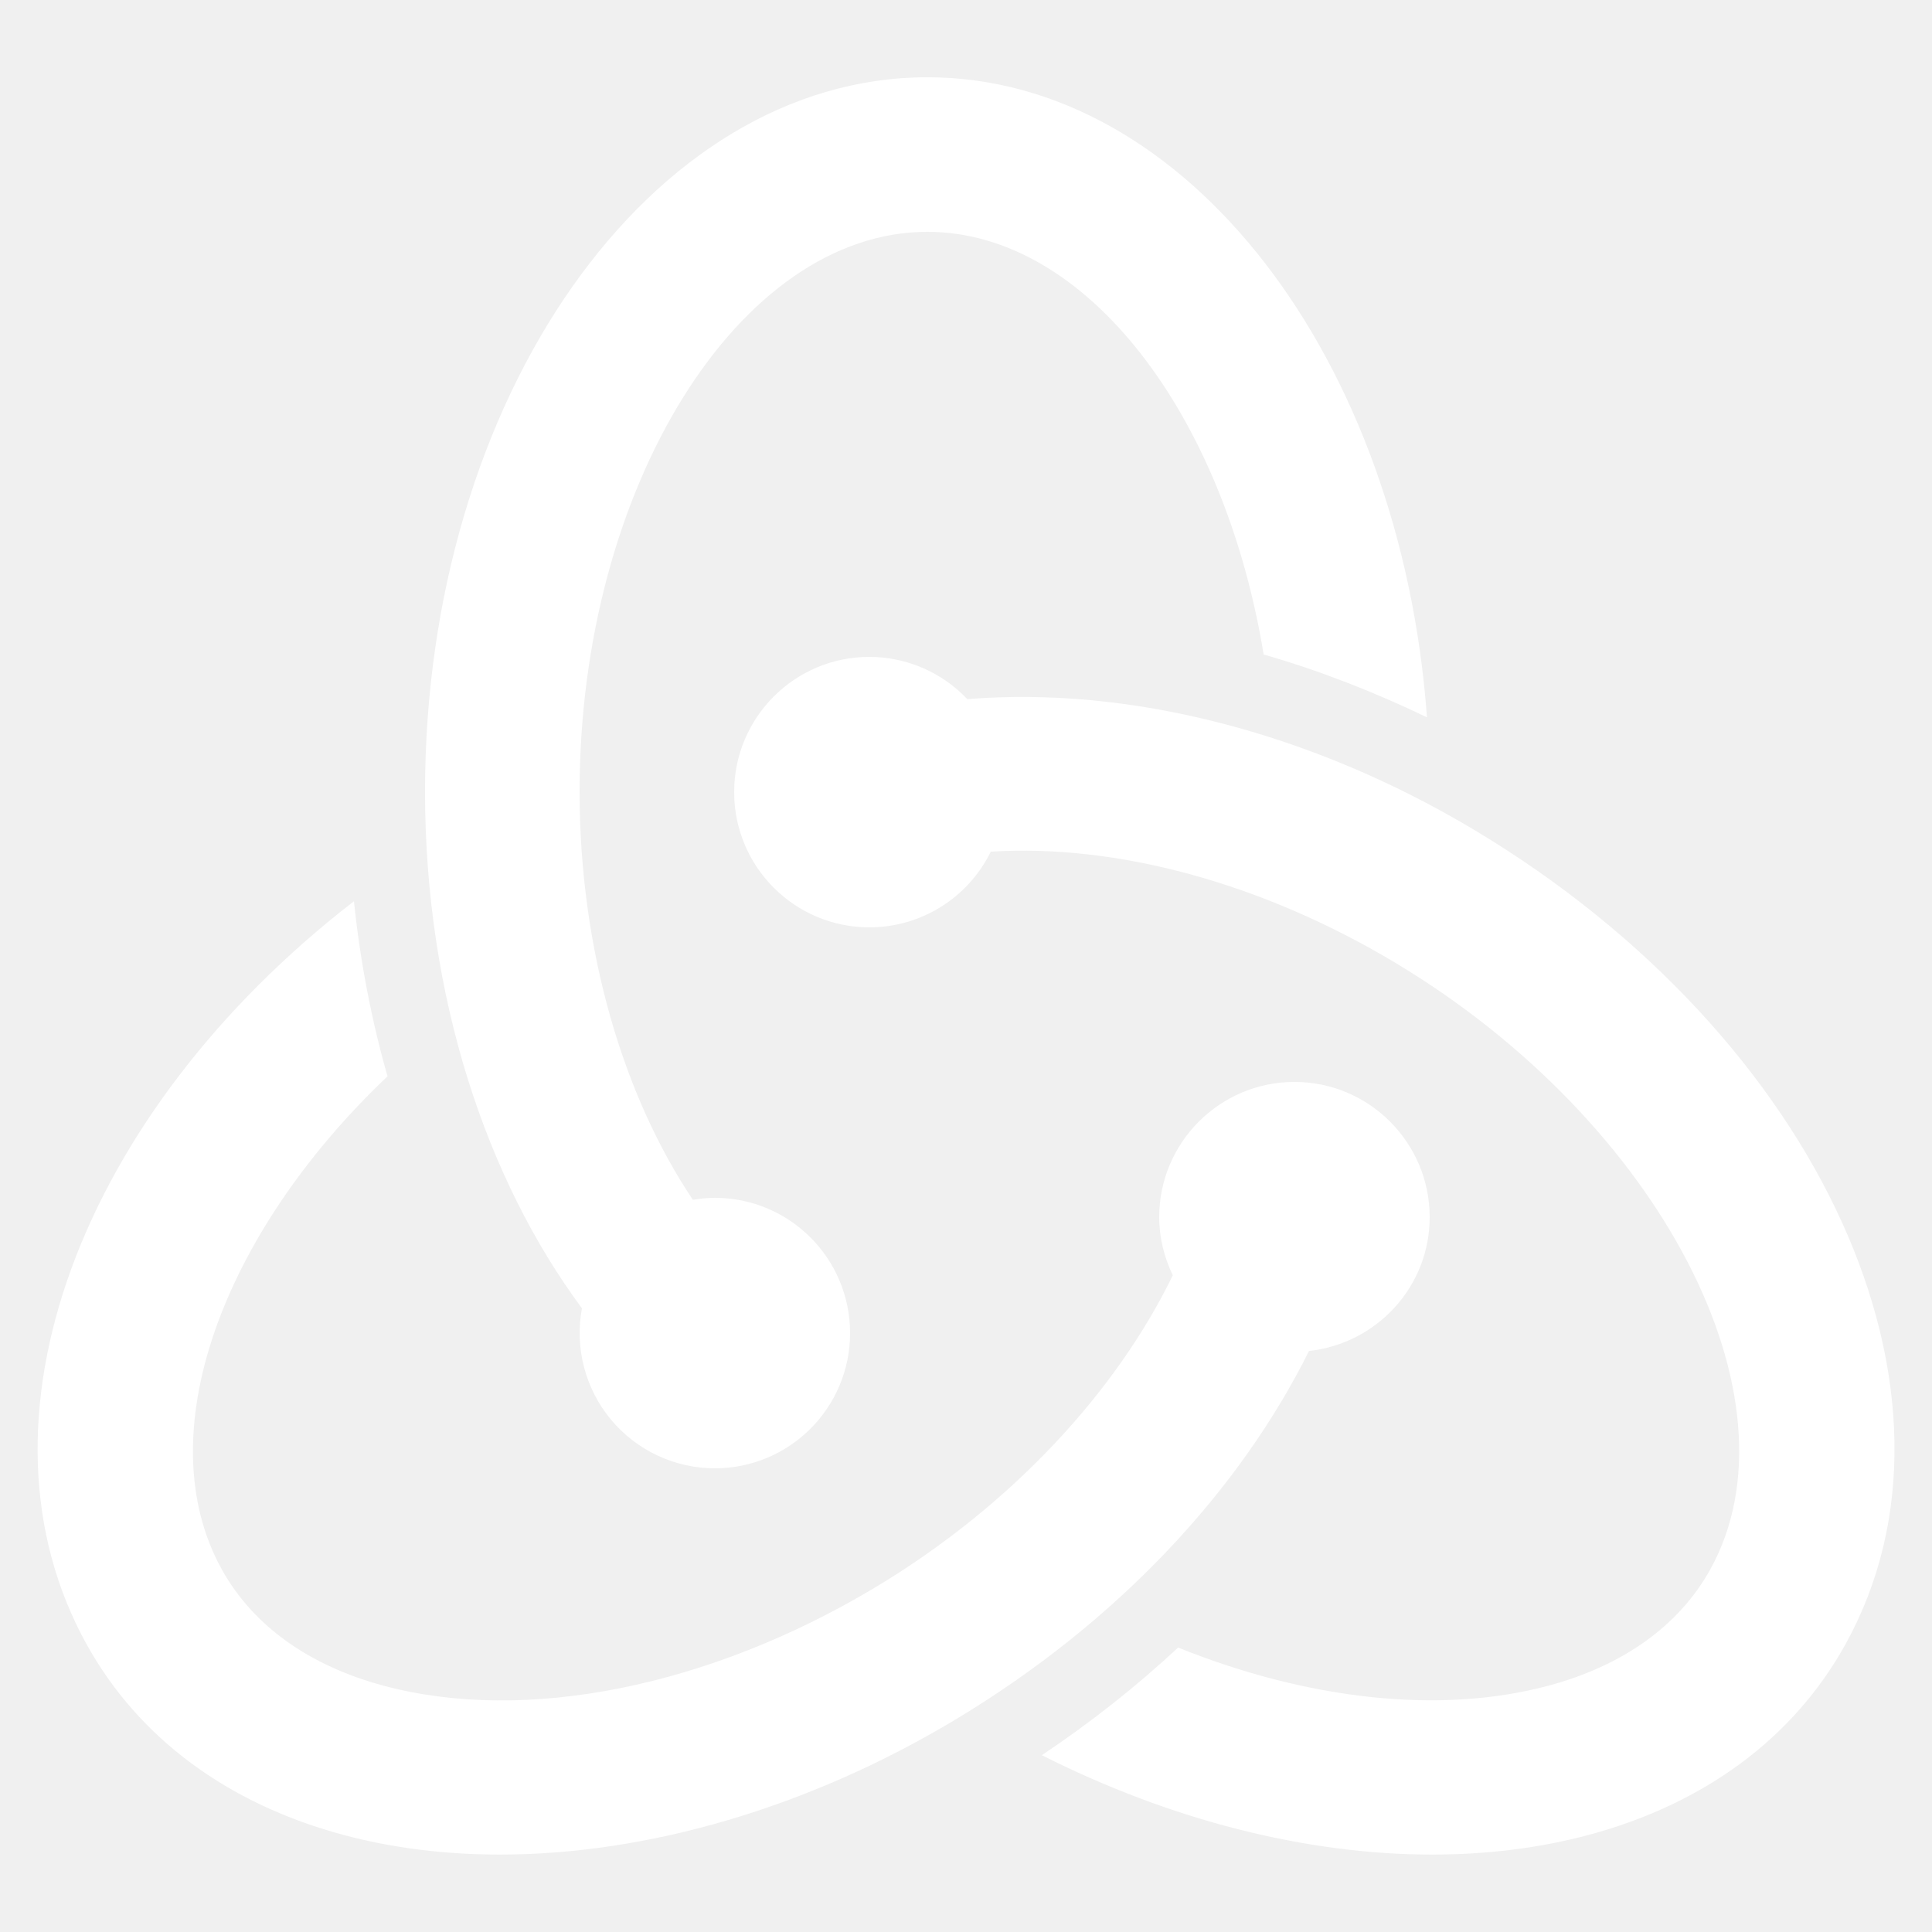
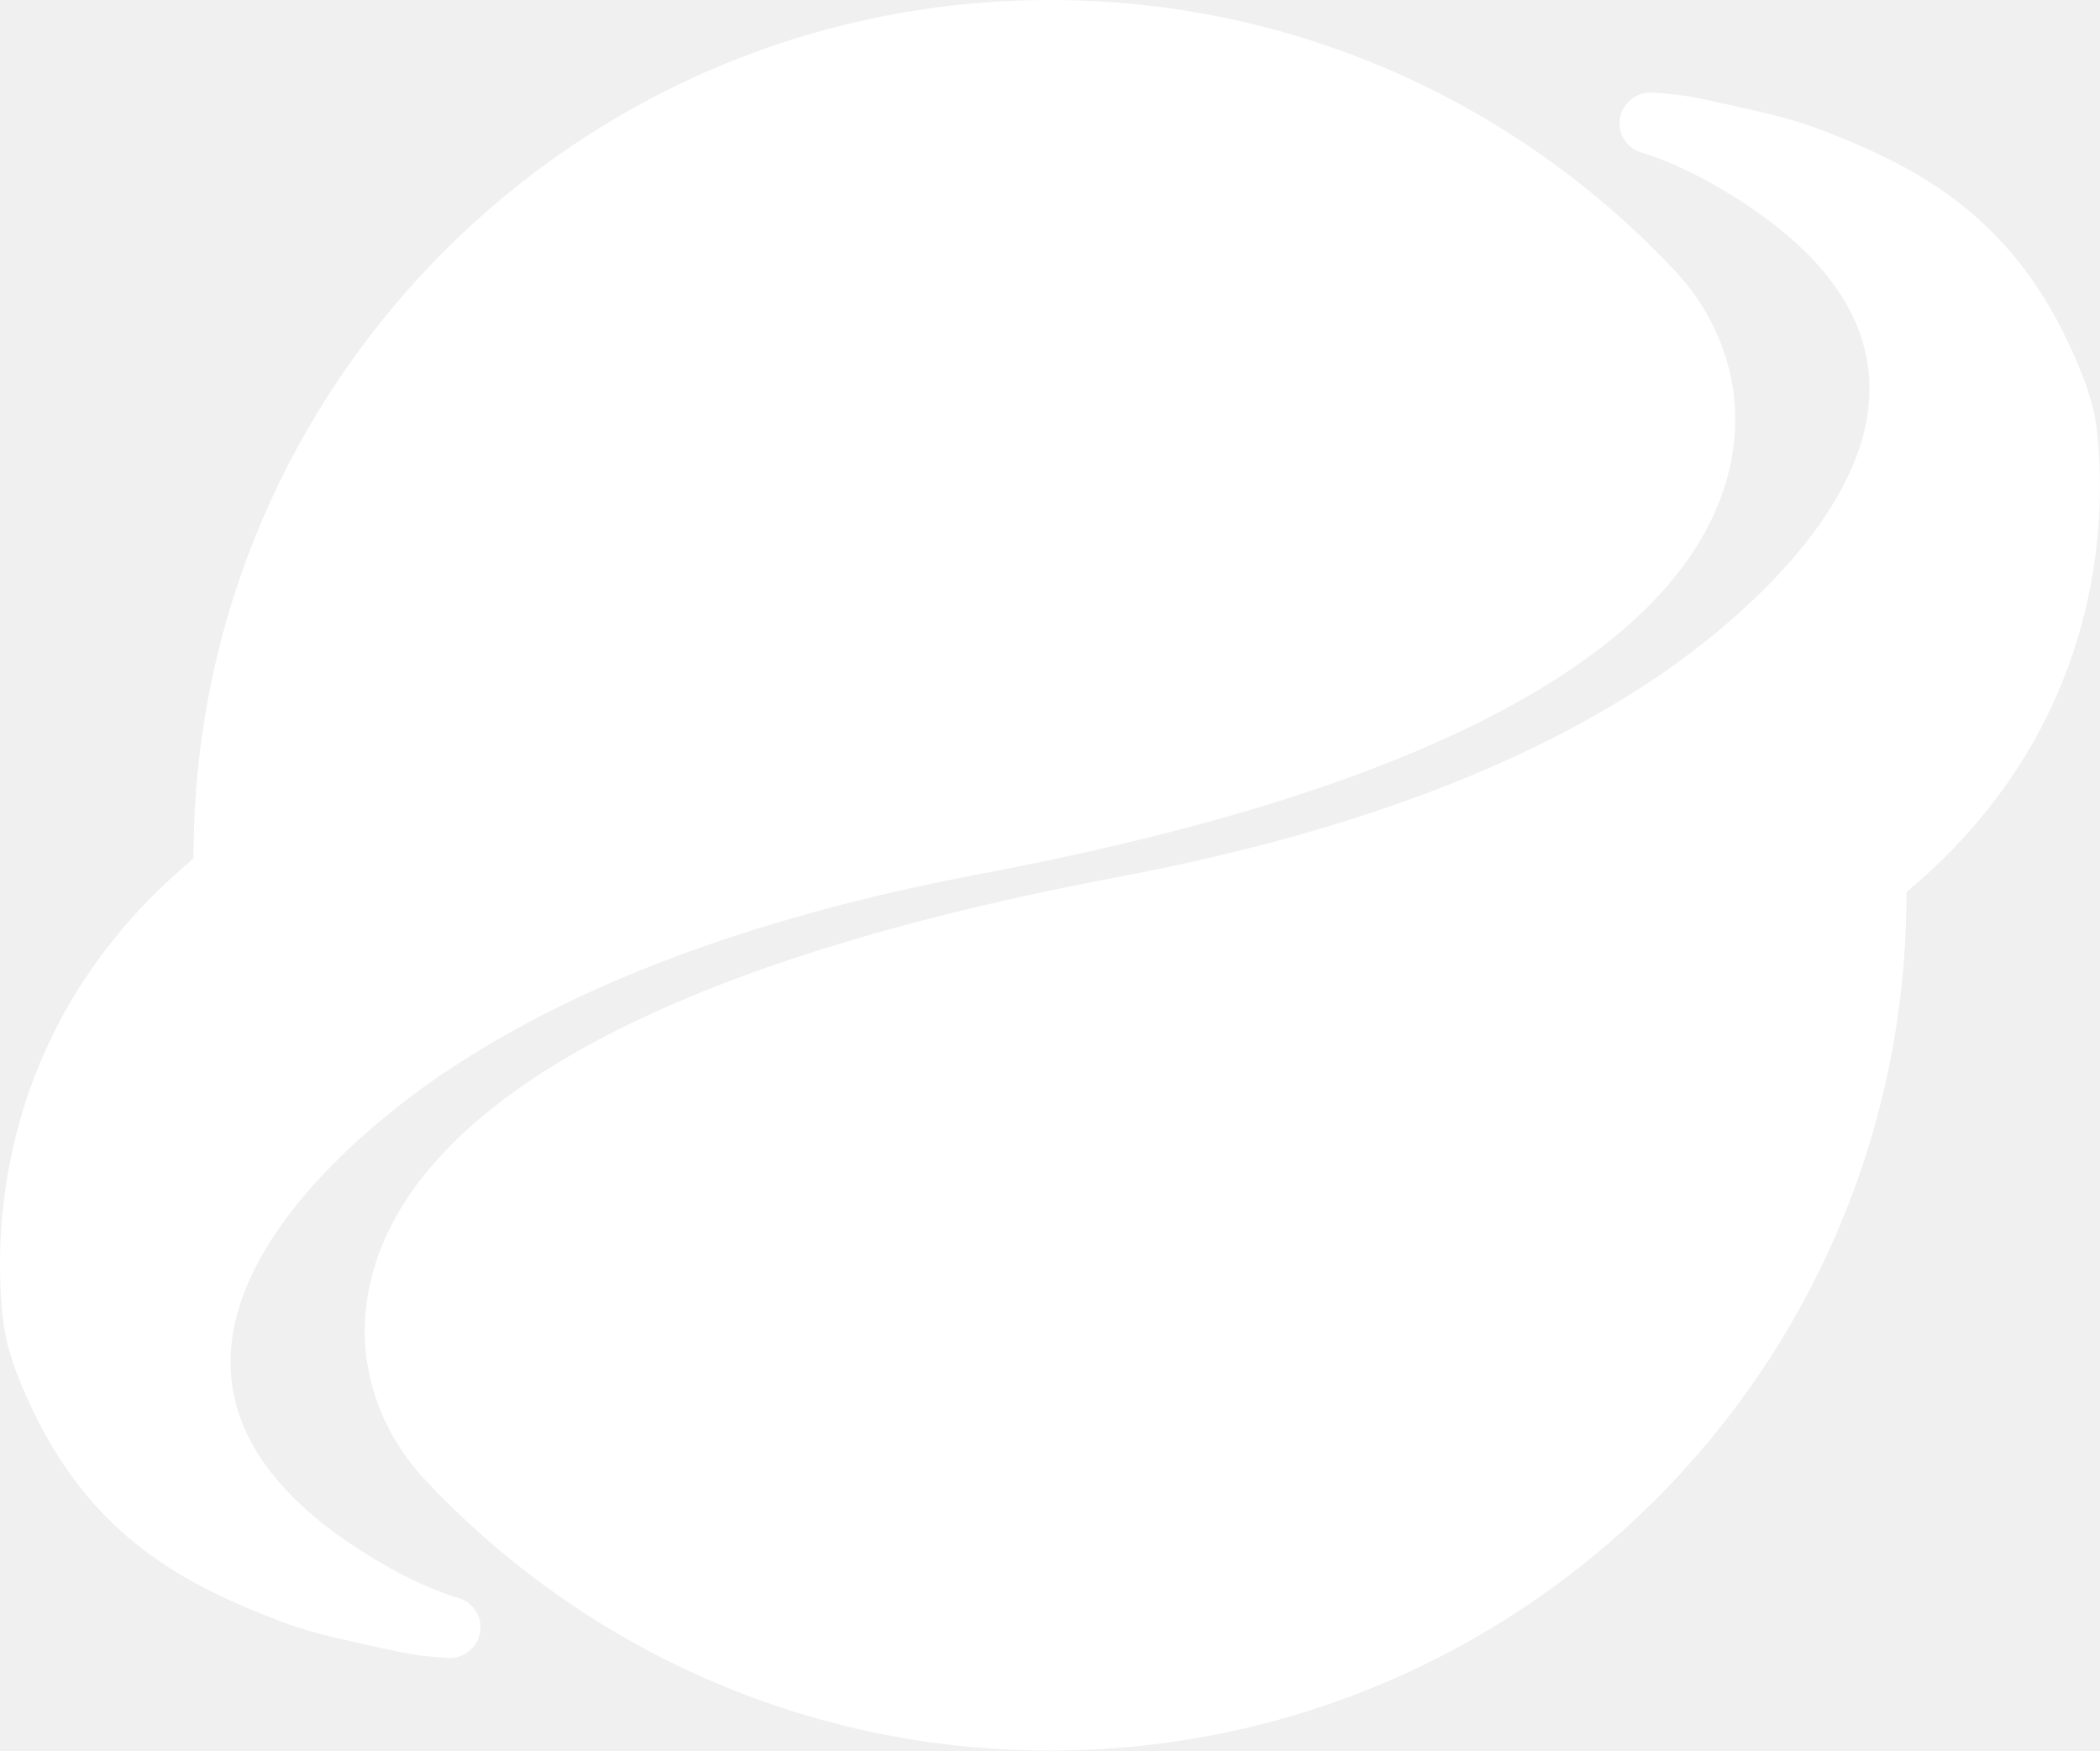
- <svg xmlns="http://www.w3.org/2000/svg" fill="#FFFFFF" viewBox="0 0 50 50" width="50px" height="50px">
-   <path d="M 24 2 C 16.832 2 11 10.292 11 20.486 C 11 25.753 12.565 30.495 15.061 33.859 A 3.5 3.5 0 0 0 18.5 38 A 3.5 3.5 0 1 0 18.5 31 A 3.5 3.5 0 0 0 17.932 31.051 C 16.144 28.387 15 24.611 15 20.486 C 15 12.633 19.122 6 24 6 C 28.119 6 31.689 10.738 32.703 16.938 C 34.125 17.346 35.542 17.897 36.93 18.564 C 36.252 9.27 30.712 2 24 2 z M 22.5 17 A 3.5 3.5 0 1 0 22.5 24 A 3.5 3.5 0 0 0 25.641 22.041 C 28.89 21.837 32.646 22.84 36.113 24.918 C 42.973 29.031 46.704 36.223 44.258 40.623 C 43.454 42.069 42.005 43.109 40.068 43.627 C 37.279 44.373 33.859 43.994 30.49 42.639 C 29.421 43.633 28.246 44.566 26.963 45.424 C 30.291 47.105 33.81 47.996 37.062 47.996 C 38.472 47.996 39.834 47.83 41.104 47.49 C 44.111 46.685 46.411 44.982 47.754 42.566 C 51.338 36.117 47.128 26.858 38.17 21.488 C 33.907 18.932 29.186 17.754 25.035 18.094 A 3.5 3.5 0 0 0 22.5 17 z M 9.16 23.324 C 2.079 28.795 -0.958 36.799 2.248 42.566 C 3.591 44.982 5.891 46.685 8.898 47.49 C 10.169 47.83 11.527 47.996 12.939 47.996 C 16.739 47.996 20.91 46.79 24.707 44.514 C 28.955 41.967 32.096 38.544 33.877 34.963 C 35.628 34.772 37 33.301 37 31.5 C 37 29.57 35.43 28 33.5 28 C 31.57 28 30 29.57 30 31.5 C 30 32.04 30.132 32.547 30.352 33.004 C 28.908 35.979 26.213 38.945 22.65 41.082 C 18.354 43.658 13.6 44.61 9.932 43.627 C 7.996 43.109 6.548 42.069 5.744 40.623 C 3.81 37.143 5.746 31.923 10.029 27.855 C 9.618 26.415 9.324 24.899 9.16 23.324 z" />
+ <svg xmlns="http://www.w3.org/2000/svg" id="Livello_2" viewBox="0 0 391.61 326.37">
+   <defs>
+     <style>.cls-1{fill:#fff;}</style>
+   </defs>
+   <g id="Livello_1-2">
+     <g>
+       <path class="cls-1" d="M388.86,71.35c-11.14-29.62-29.68-39.76-50.09-47.44-6.27-2.36-12.86-3.53-19.12-4.98-1.88-.43-3.55-.76-5.04-1-.02,0-.03,0-.05-.01-2.25-.4-6.25-.64-6.25-.64h0c-1-.1-2.06,.04-3.16,.61-1.77,.93-3.02,2.72-3.14,4.72-.17,2.8,1.68,5.19,4.23,5.87h0s4.5,1.22,11.18,4.74c39.28,21.36,35.11,45.88,21.81,64.65-11.31,15.98-29.25,27.78-32.61,29.91-.11,.07-.2,.13-.28,.18-.06,.04-.11,.07-.15,.09-.08,.05-.12,.08-.12,.08-20.95,13.58-51.87,26.75-97.45,35.35-25.99,4.9-47.34,10.54-64.82,16.61-57.94,20.14-73.56,45.09-75.56,63.93-.04,.41-.09,.81-.11,1.2-.87,11.28,3.33,22.32,11.06,30.58,29.14,31.12,70.6,50.57,116.6,50.57,88.22,0,159.73-71.52,159.73-159.73v-.34c39.17-32.6,37.04-74.66,35.35-87.31-.47-3.08-1.51-6.21-2.01-7.63Z" />
+       <path class="cls-1" d="M2.75,255.02c11.14,29.62,29.68,39.76,50.09,47.44,6.27,2.36,12.86,3.53,19.12,4.98,1.88,.43,3.55,.76,5.04,1,.02,0,.03,0,.05,.01,2.25,.4,6.25,.64,6.25,.64h0c1,.1,2.06-.04,3.16-.61,1.77-.93,3.02-2.72,3.14-4.72,.17-2.8-1.68-5.19-4.23-5.87h0s-4.5-1.22-11.18-4.74c-39.28-21.36-35.11-45.88-21.81-64.65,11.31-15.98,29.25-27.78,32.61-29.91,.11-.07,.2-.13,.28-.18,.06-.04,.11-.07,.15-.09,.08-.05,.12-.08,.12-.08,20.95-13.58,51.87-26.75,97.45-35.35,25.99-4.9,47.34-10.54,64.82-16.61,57.94-20.14,73.56-45.09,75.56-63.93,.04-.41,.09-.81,.11-1.2,.87-11.28-3.33-22.32-11.06-30.58C283.28,19.44,241.81,0,195.81,0,107.59,0,36.09,71.52,36.09,159.73v.34C-3.08,192.68-.95,234.73,.74,247.39c.47,3.08,1.51,6.21,2.01,7.63Z" />
+     </g>
+   </g>
</svg>
